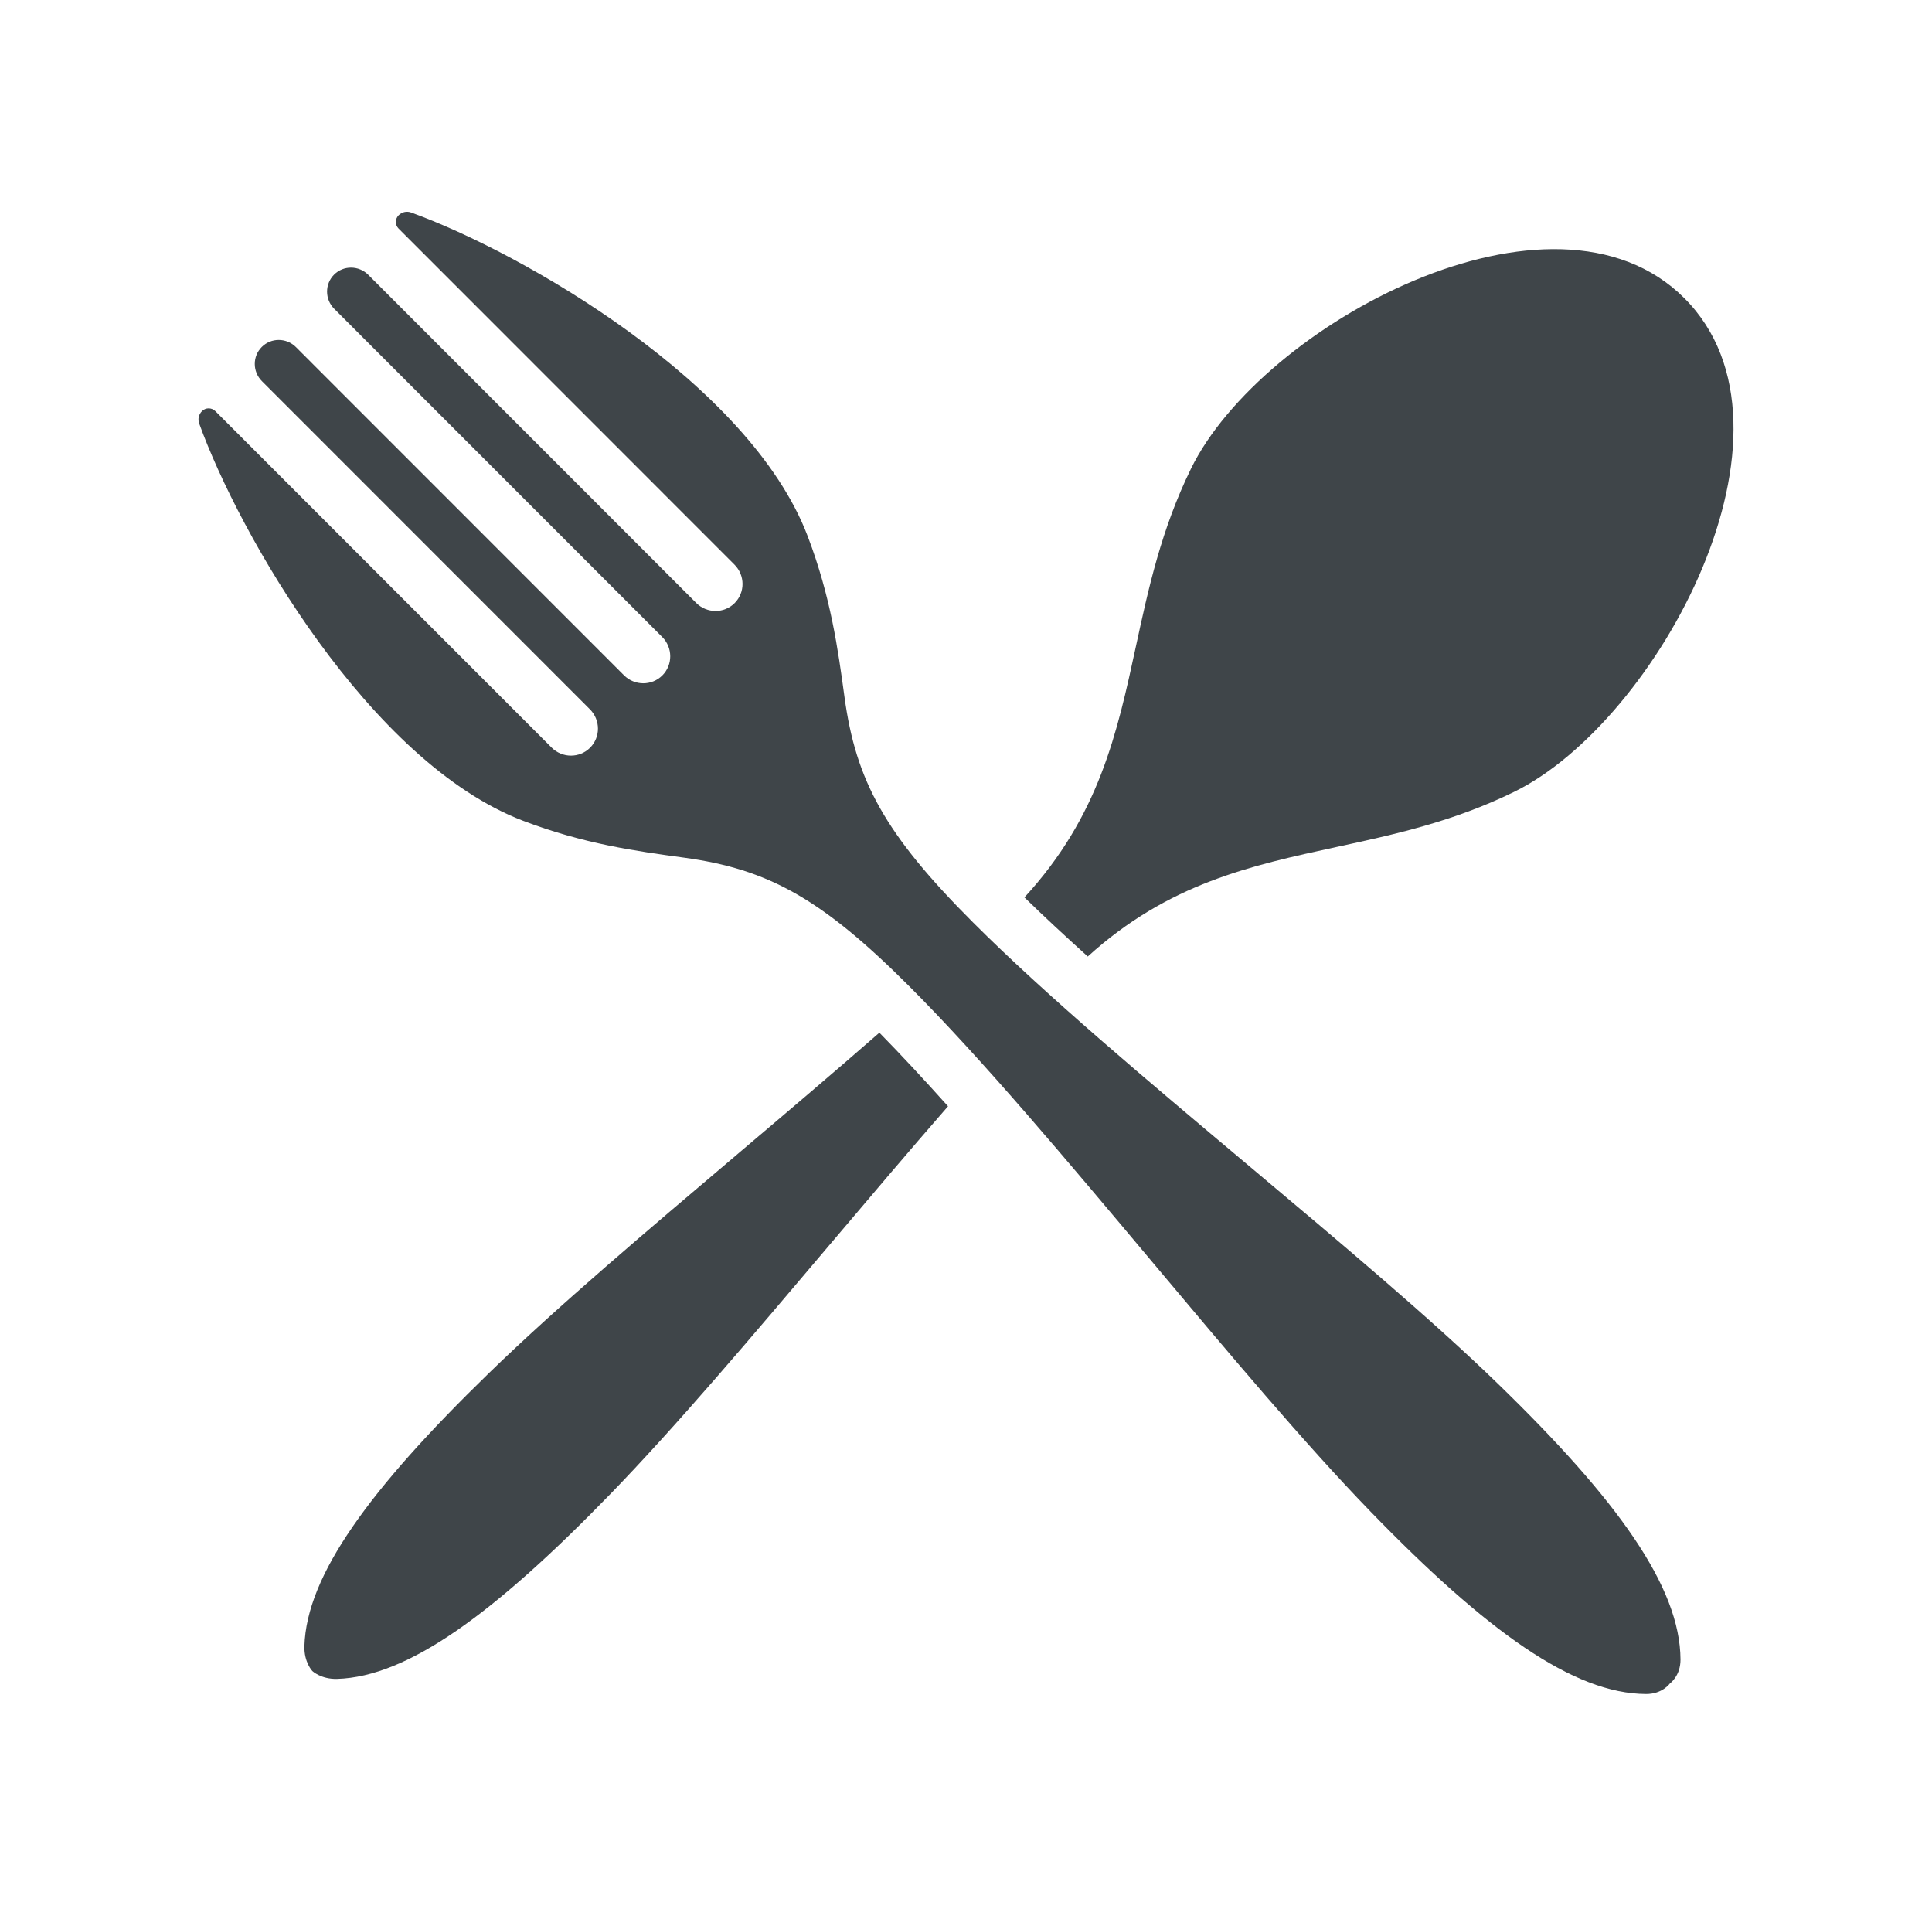
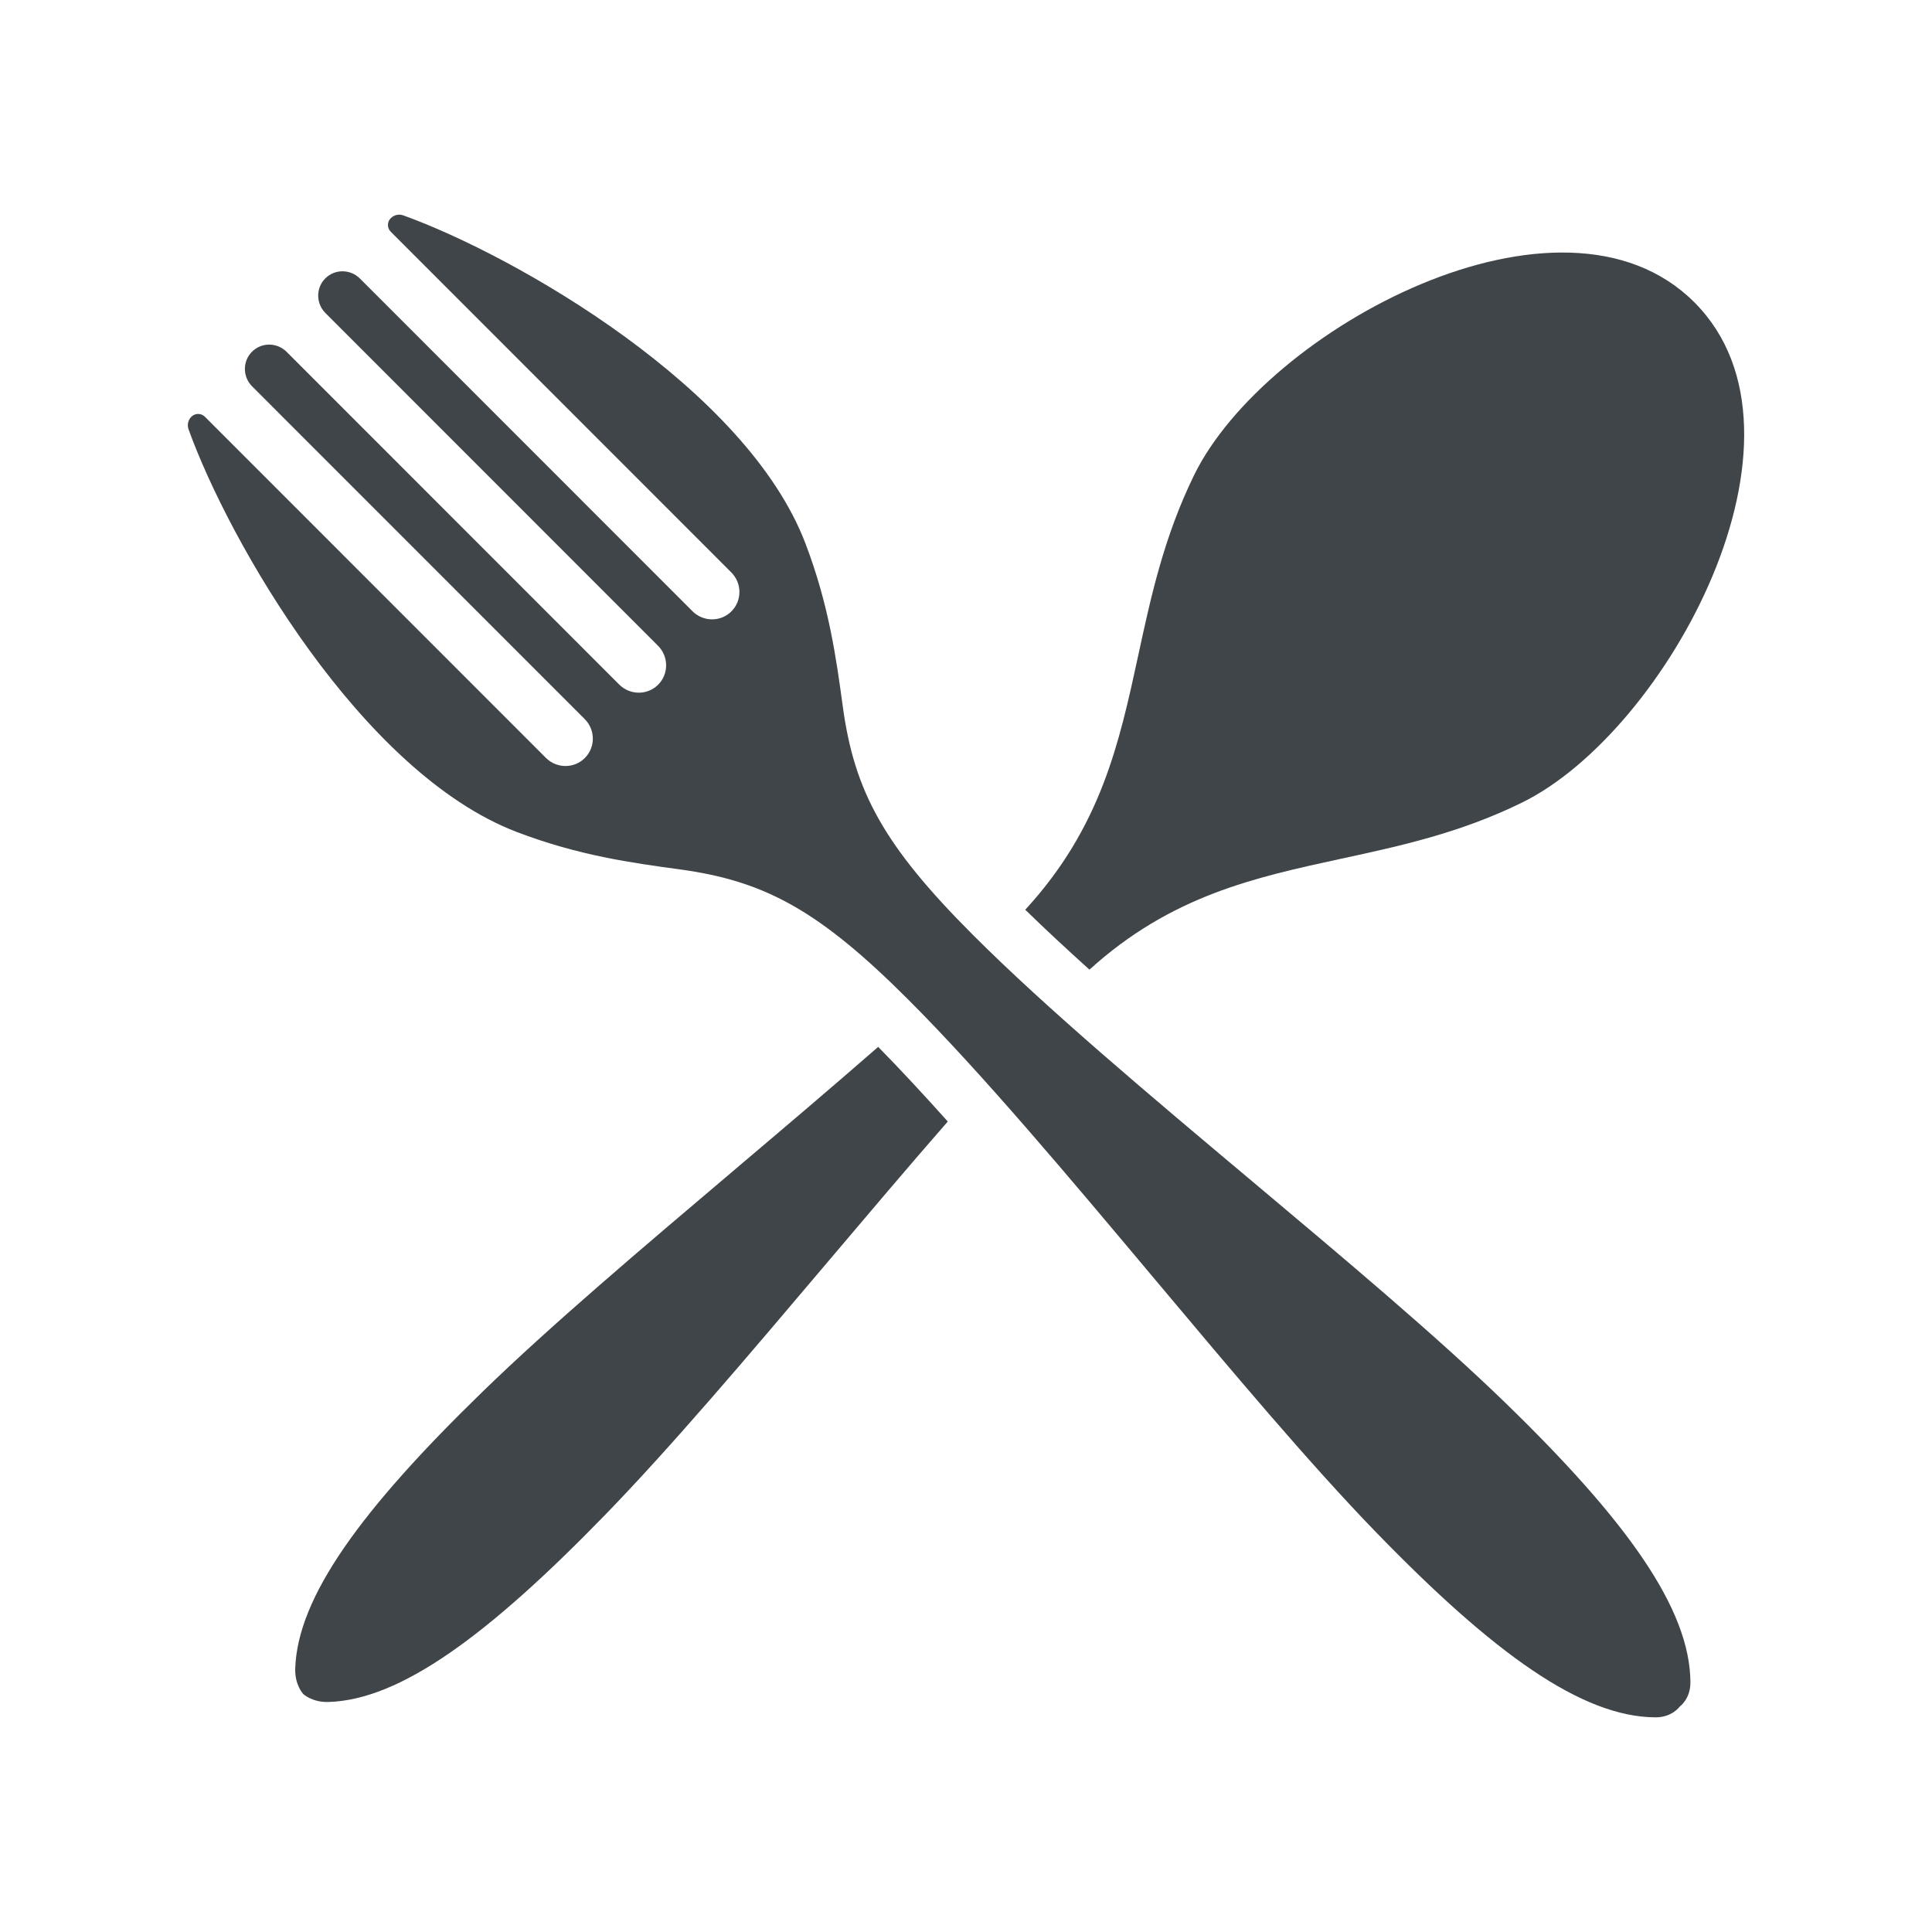
- <svg xmlns="http://www.w3.org/2000/svg" width="73" height="72" viewBox="0 0 73 72" fill="none">
-   <path d="M7.633 15.53C7.772 15.391 7.997 15.392 8.137 15.532L20.843 28.243C21.246 28.646 21.896 28.648 22.295 28.249C22.695 27.849 22.692 27.199 22.289 26.796L9.896 14.399C9.539 14.041 9.536 13.463 9.891 13.108C10.246 12.752 10.824 12.755 11.182 13.113L23.575 25.51C23.977 25.913 24.628 25.916 25.027 25.516C25.426 25.117 25.424 24.466 25.021 24.064L12.628 11.666C12.27 11.308 12.268 10.73 12.623 10.375C12.977 10.02 13.555 10.023 13.913 10.38L26.306 22.778C26.709 23.181 27.359 23.183 27.758 22.784C28.158 22.384 28.155 21.734 27.752 21.331L15.063 8.637C14.923 8.498 14.922 8.272 15.061 8.133C15.184 8.01 15.364 7.967 15.528 8.026C19.706 9.531 28.307 14.453 30.517 20.254C31.392 22.552 31.661 24.515 31.91 26.34C32.341 29.488 33.429 31.511 36.762 34.845C39.521 37.604 43.367 40.834 47.172 44.029C50.629 46.932 54.053 49.807 56.597 52.276C61.12 56.664 63.485 59.955 63.497 62.698C63.499 63.321 63.097 63.6 63.097 63.6C63.097 63.6 62.818 64.002 62.195 64C59.453 63.989 56.163 61.622 51.777 57.098C49.309 54.553 46.435 51.128 43.533 47.67C40.339 43.863 37.111 40.015 34.352 37.256C31.019 33.922 28.997 32.833 25.85 32.402C24.025 32.153 22.063 31.884 19.767 31.009C13.967 28.797 9.031 20.176 7.526 15.998C7.467 15.833 7.51 15.653 7.633 15.53Z" fill="#3F4549" />
-   <path d="M27.864 43.603C29.684 42.062 31.512 40.513 33.227 39.014C34.053 39.854 34.921 40.791 35.821 41.795C34.349 43.481 32.831 45.276 31.32 47.06C28.408 50.501 25.524 53.908 23.058 56.448C18.673 60.963 15.411 63.35 12.738 63.428C12.132 63.446 11.8 63.13 11.8 63.13C11.8 63.13 11.485 62.798 11.502 62.192C11.581 59.518 13.966 56.255 18.48 51.869C21.019 49.401 24.425 46.517 27.864 43.604L27.864 43.603Z" fill="#3F4549" />
-   <path d="M38.708 33.903C39.442 34.619 40.246 35.365 41.101 36.136C44.144 33.375 47.257 32.701 50.501 31.998C52.672 31.528 54.902 31.046 57.209 29.916C62.642 27.257 68.605 16.227 63.645 11.267C58.686 6.305 47.66 12.271 45.002 17.704C43.873 20.013 43.391 22.243 42.921 24.415C42.212 27.691 41.532 30.832 38.708 33.903Z" fill="#3F4549" />
+ <svg xmlns="http://www.w3.org/2000/svg" width="72" height="72" viewBox="0 0 72 72" fill="none">
+   <path d="M7.133 15.53C7.272 15.391 7.497 15.392 7.637 15.532L20.343 28.243C20.746 28.646 21.396 28.648 21.795 28.249C22.195 27.849 22.192 27.199 21.789 26.796L9.396 14.399C9.039 14.041 9.036 13.463 9.391 13.108C9.746 12.752 10.324 12.755 10.682 13.113L23.075 25.51C23.477 25.913 24.128 25.916 24.527 25.516C24.926 25.117 24.924 24.466 24.521 24.064L12.128 11.666C11.77 11.308 11.768 10.73 12.123 10.375C12.477 10.02 13.055 10.023 13.413 10.38L25.806 22.778C26.209 23.181 26.859 23.183 27.258 22.784C27.658 22.384 27.655 21.734 27.252 21.331L14.563 8.637C14.423 8.498 14.422 8.272 14.561 8.133C14.684 8.01 14.864 7.967 15.028 8.026C19.206 9.531 27.807 14.453 30.017 20.254C30.892 22.552 31.161 24.515 31.41 26.34C31.841 29.488 32.929 31.511 36.262 34.845C39.021 37.604 42.867 40.834 46.672 44.029C50.129 46.932 53.553 49.807 56.097 52.276C60.62 56.664 62.985 59.955 62.997 62.698C62.999 63.321 62.597 63.6 62.597 63.6C62.597 63.6 62.318 64.002 61.695 64C58.953 63.989 55.663 61.622 51.277 57.098C48.809 54.553 45.935 51.128 43.033 47.67C39.839 43.863 36.611 40.015 33.852 37.256C30.519 33.922 28.497 32.833 25.35 32.402C23.525 32.153 21.563 31.884 19.267 31.009C13.467 28.797 8.531 20.176 7.026 15.998C6.967 15.833 7.01 15.653 7.133 15.53Z" fill="#3F4549" />
+   <path d="M27.364 43.603C29.184 42.062 31.012 40.513 32.727 39.014C33.553 39.854 34.421 40.791 35.321 41.795C33.849 43.481 32.331 45.276 30.82 47.06C27.908 50.501 25.024 53.908 22.558 56.448C18.173 60.963 14.911 63.35 12.238 63.428C11.632 63.446 11.3 63.13 11.3 63.13C11.3 63.13 10.985 62.798 11.002 62.192C11.081 59.518 13.466 56.255 17.98 51.869C20.519 49.401 23.925 46.517 27.364 43.604L27.364 43.603Z" fill="#3F4549" />
+   <path d="M38.208 33.903C38.942 34.619 39.746 35.365 40.601 36.136C43.644 33.375 46.757 32.701 50.001 31.998C52.172 31.528 54.402 31.046 56.709 29.916C62.142 27.257 68.105 16.227 63.145 11.267C58.186 6.305 47.16 12.271 44.502 17.704C43.373 20.013 42.891 22.243 42.421 24.415C41.712 27.691 41.032 30.832 38.208 33.903Z" fill="#3F4549" />
</svg>
